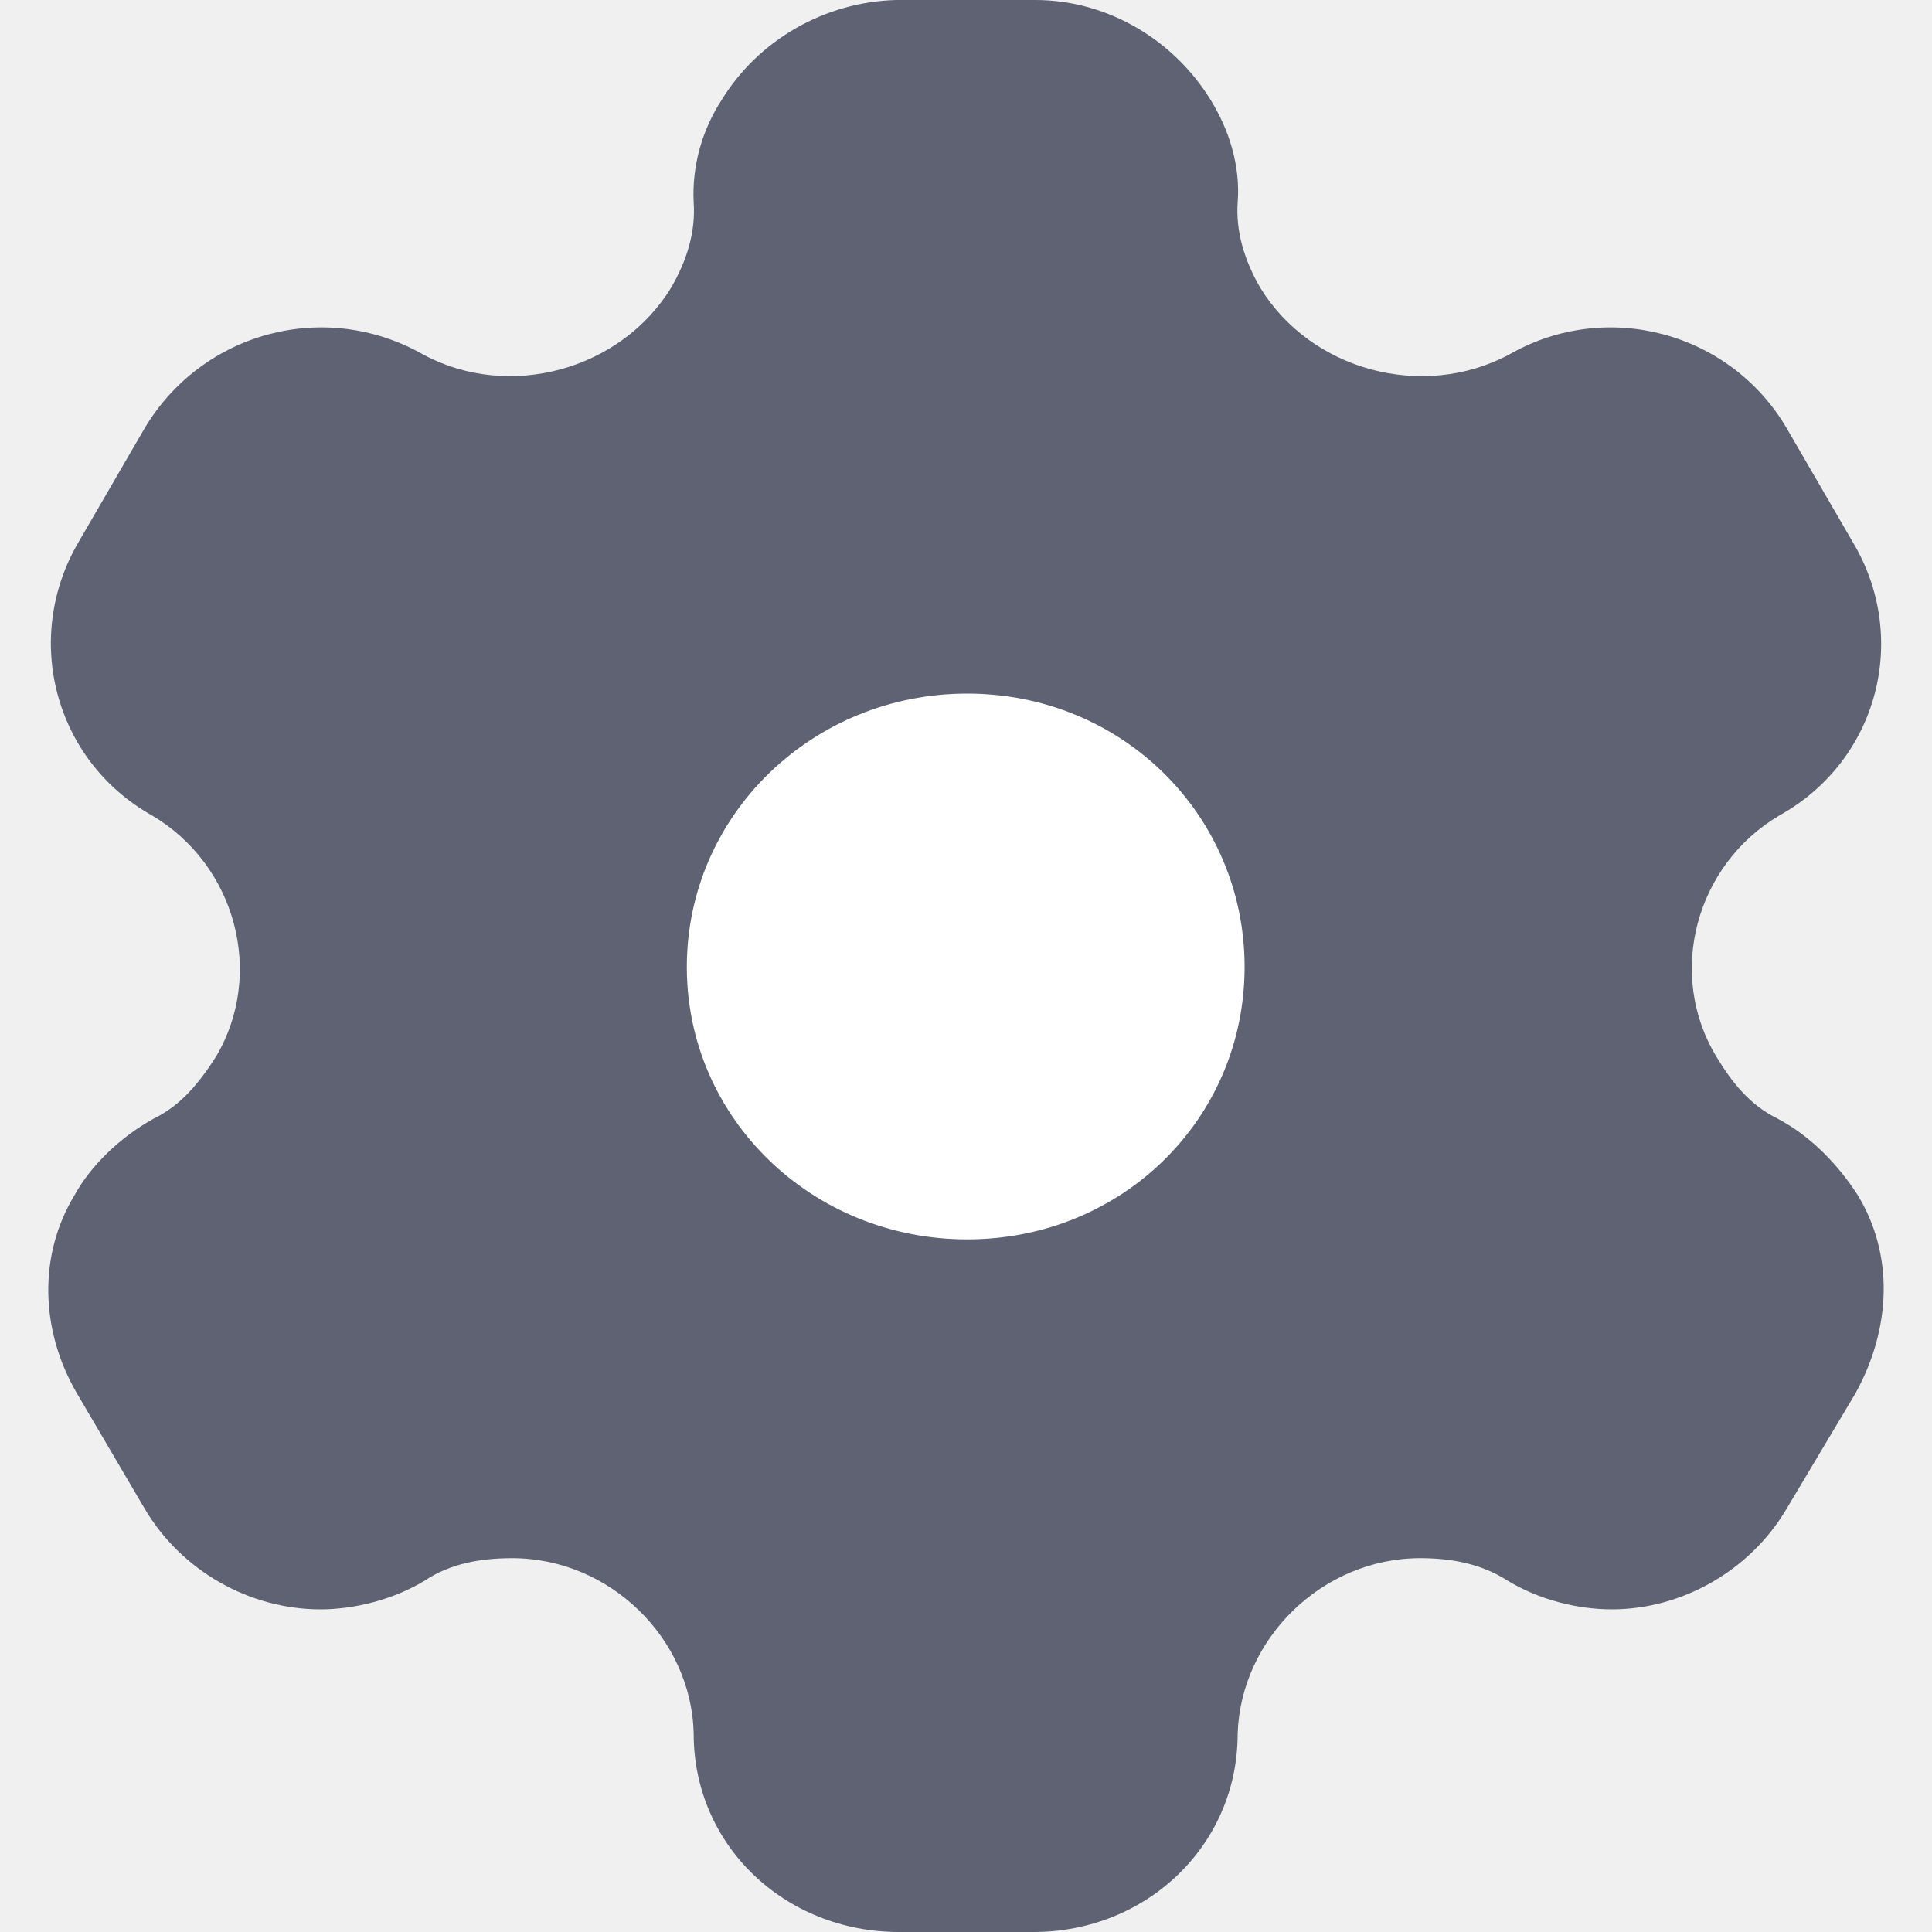
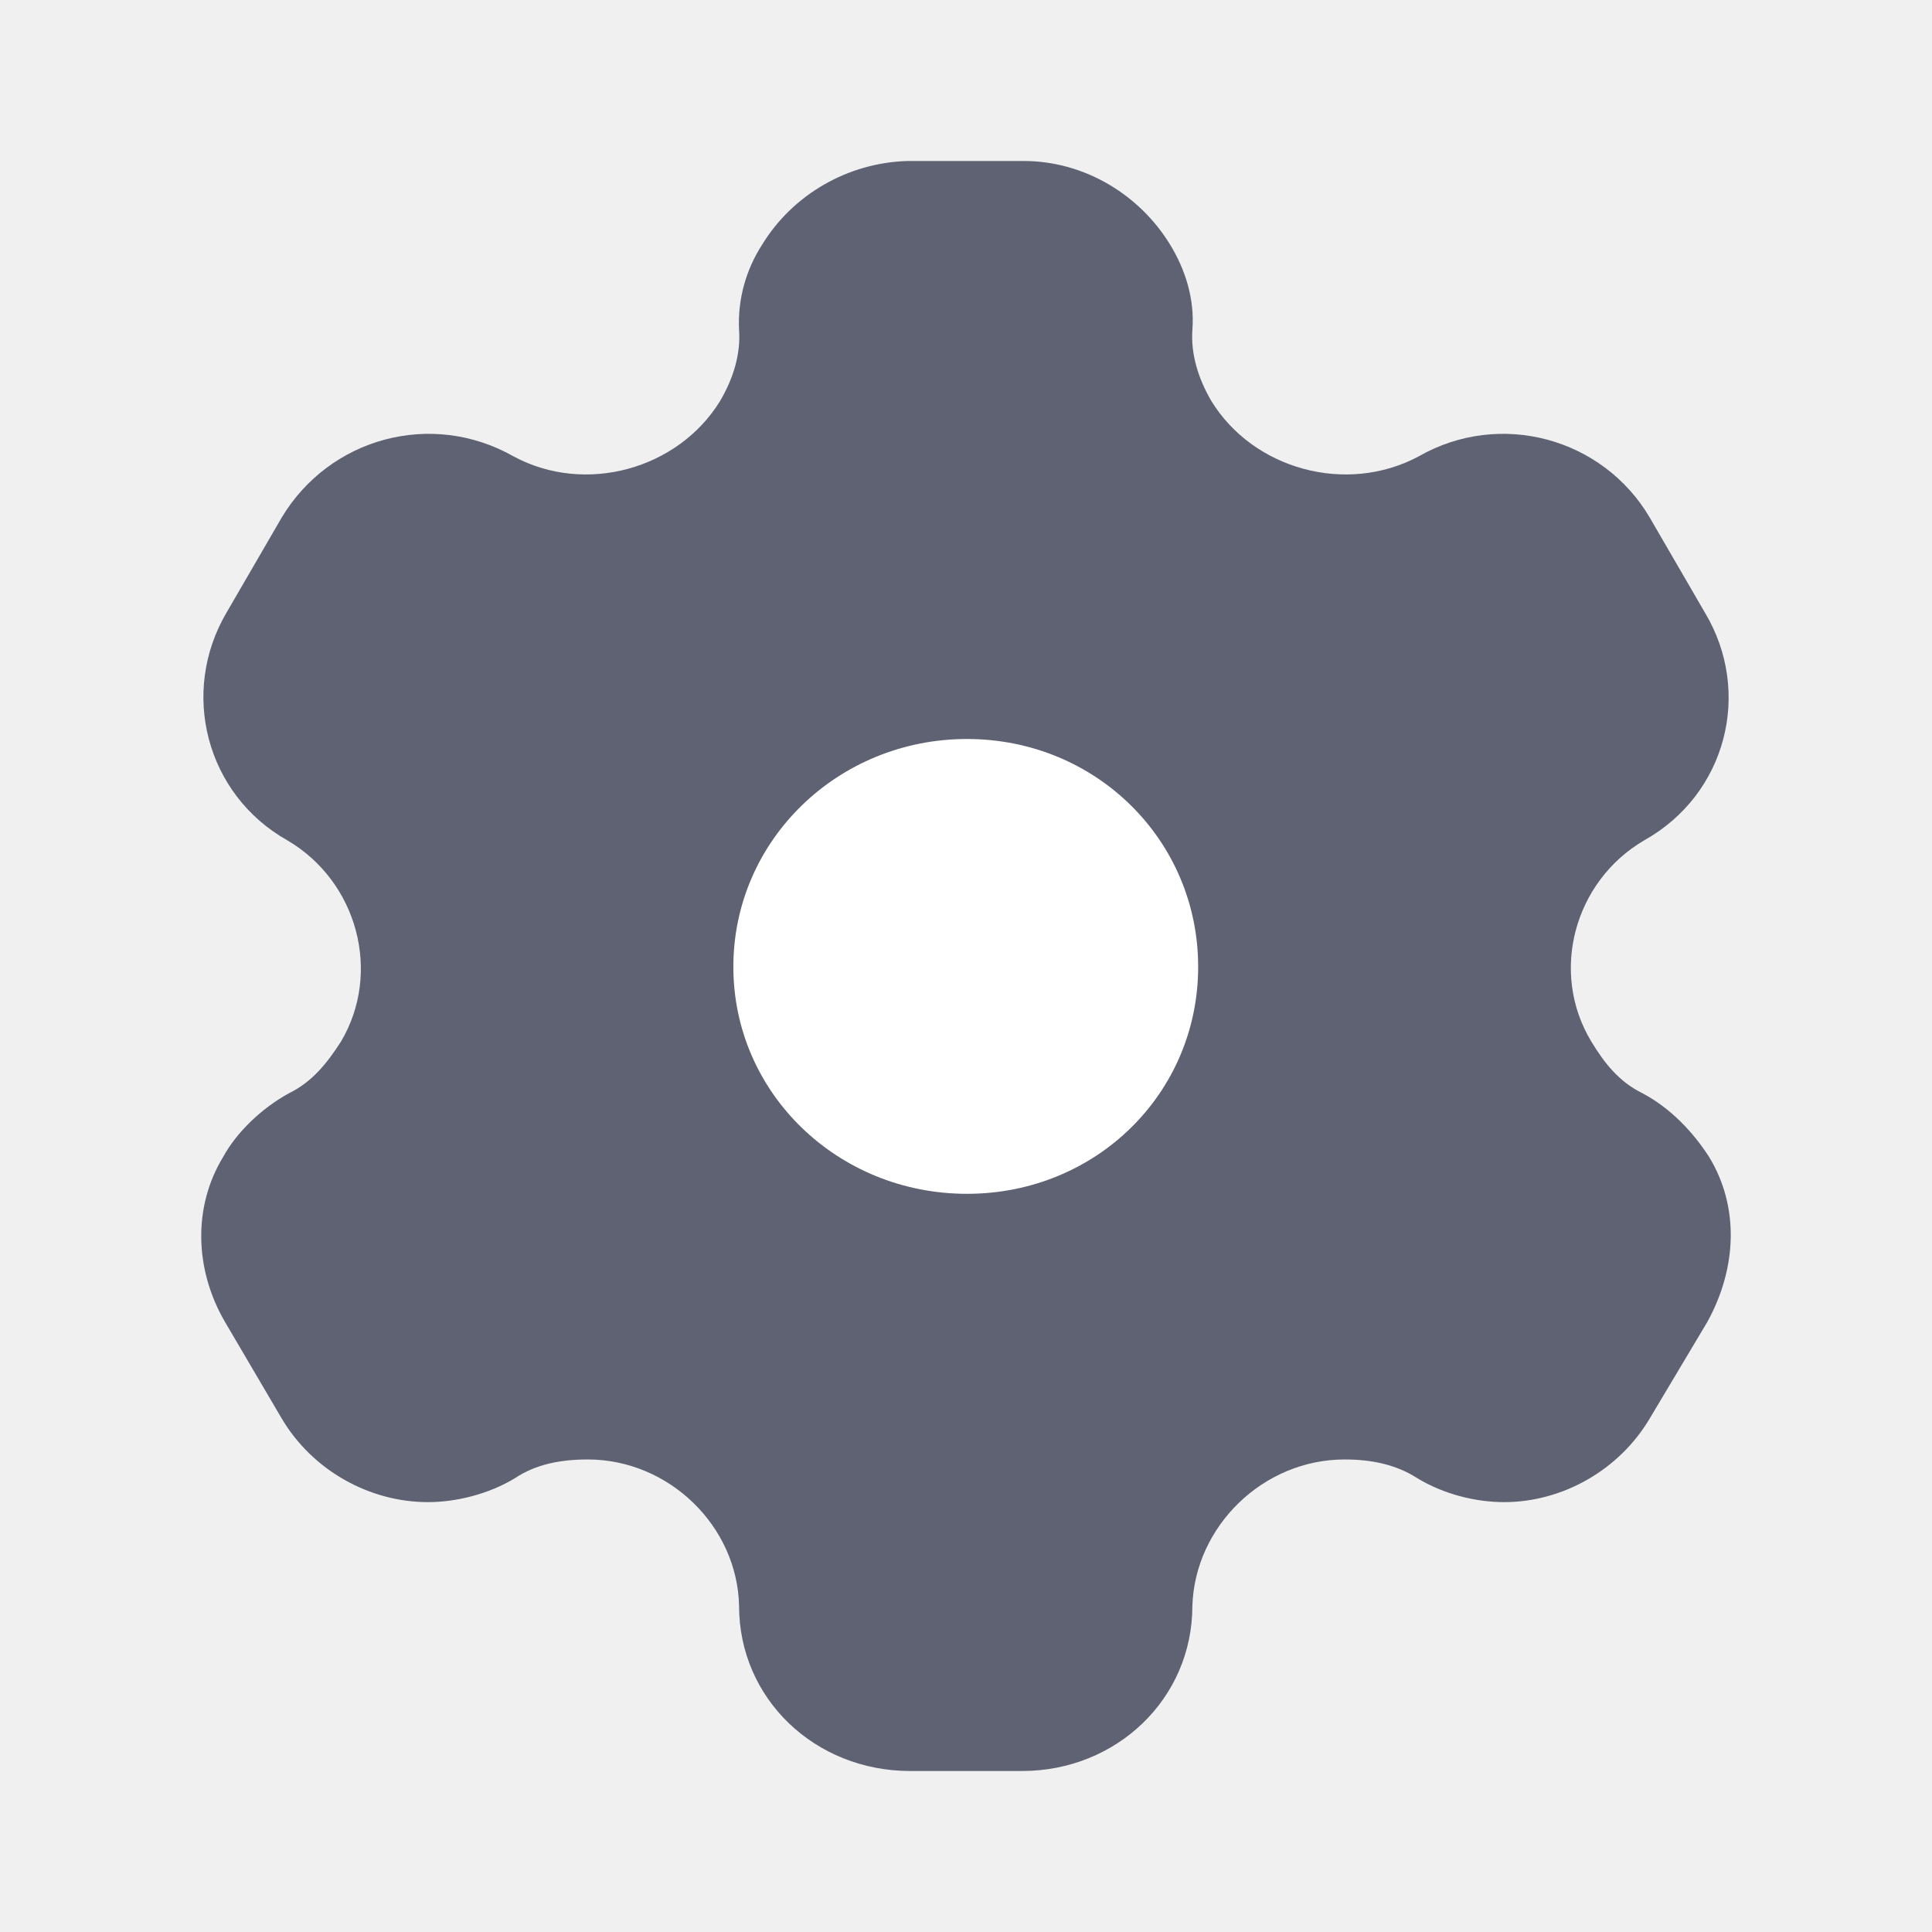
- <svg xmlns="http://www.w3.org/2000/svg" width="20" height="20" viewBox="0 0 20 20" fill="none">
-   <path d="M19.23 12.37C19.036 12.07 18.76 11.77 18.402 11.58C18.116 11.44 17.932 11.21 17.769 10.94C17.247 10.08 17.554 8.95 18.423 8.44C19.445 7.87 19.772 6.6 19.179 5.61L18.494 4.43C17.912 3.44 16.634 3.09 15.623 3.67C14.723 4.15 13.568 3.83 13.047 2.98C12.884 2.7 12.792 2.4 12.812 2.1C12.843 1.71 12.72 1.34 12.536 1.04C12.158 0.42 11.473 0 10.717 0H9.276C8.53 0.02 7.845 0.42 7.467 1.04C7.273 1.34 7.161 1.71 7.181 2.1C7.202 2.4 7.11 2.7 6.946 2.98C6.425 3.83 5.27 4.15 4.381 3.67C3.359 3.09 2.092 3.44 1.499 4.43L0.814 5.61C0.232 6.6 0.559 7.87 1.571 8.44C2.439 8.95 2.746 10.08 2.235 10.94C2.061 11.21 1.877 11.44 1.591 11.58C1.244 11.77 0.937 12.07 0.773 12.37C0.395 12.99 0.416 13.77 0.794 14.42L1.499 15.62C1.877 16.26 2.582 16.66 3.318 16.66C3.666 16.66 4.074 16.56 4.401 16.36C4.657 16.19 4.964 16.13 5.301 16.13C6.312 16.13 7.161 16.96 7.181 17.95C7.181 19.1 8.121 20 9.307 20H10.697C11.872 20 12.812 19.1 12.812 17.95C12.843 16.96 13.691 16.13 14.703 16.13C15.03 16.13 15.336 16.19 15.602 16.36C15.929 16.56 16.328 16.66 16.685 16.66C17.411 16.66 18.116 16.26 18.494 15.62L19.21 14.42C19.578 13.75 19.608 12.99 19.23 12.37Z" fill="#5E6272" />
-   <path d="M10.012 12.83C8.408 12.83 7.11 11.58 7.11 10.01C7.11 8.44 8.408 7.18 10.012 7.18C11.617 7.18 12.884 8.44 12.884 10.01C12.884 11.58 11.617 12.83 10.012 12.83Z" fill="white" />
+ <svg xmlns="http://www.w3.org/2000/svg" width="24" height="24" viewBox="0 0 24 24" fill="none">
+   <g id="Icon / Bulk / Setting">
+     <g id="Setting">
+       <path id="Path" d="M21.23 14.37C21.036 14.07 20.76 13.77 20.402 13.58C20.116 13.44 19.932 13.21 19.769 12.94C19.247 12.08 19.554 10.95 20.423 10.44C21.445 9.87 21.772 8.6 21.179 7.61L20.494 6.43C19.912 5.44 18.634 5.09 17.622 5.67C16.723 6.15 15.568 5.83 15.047 4.98C14.884 4.7 14.792 4.4 14.812 4.1C14.843 3.71 14.72 3.34 14.536 3.04C14.158 2.42 13.473 2 12.717 2H11.276C10.53 2.02 9.845 2.42 9.467 3.04C9.273 3.34 9.161 3.71 9.181 4.1C9.202 4.4 9.11 4.7 8.946 4.98C8.425 5.83 7.27 6.15 6.381 5.67C5.359 5.09 4.092 5.44 3.499 6.43L2.814 7.61C2.232 8.6 2.559 9.87 3.571 10.44C4.439 10.95 4.746 12.08 4.235 12.94C4.061 13.21 3.877 13.44 3.591 13.58C3.244 13.77 2.937 14.07 2.773 14.37C2.395 14.99 2.416 15.77 2.794 16.42L3.499 17.62C3.877 18.26 4.582 18.66 5.318 18.66C5.666 18.66 6.074 18.56 6.401 18.36C6.657 18.19 6.963 18.13 7.301 18.13C8.312 18.13 9.161 18.96 9.181 19.95C9.181 21.1 10.121 22 11.307 22H12.697C13.872 22 14.812 21.1 14.812 19.95C14.843 18.96 15.691 18.13 16.703 18.13C17.03 18.13 17.336 18.19 17.602 18.36C17.929 18.56 18.328 18.66 18.685 18.66C19.411 18.66 20.116 18.26 20.494 17.62L21.21 16.42C21.578 15.75 21.608 14.99 21.23 14.37Z" fill="#5E6272" />
+       <path id="Path_2" d="M12.012 14.83C10.408 14.83 9.11 13.58 9.11 12.01C9.11 10.44 10.408 9.18 12.012 9.18C13.617 9.18 14.884 10.44 14.884 12.01C14.884 13.58 13.617 14.83 12.012 14.83Z" fill="white" />
+     </g>
+   </g>
</svg>
